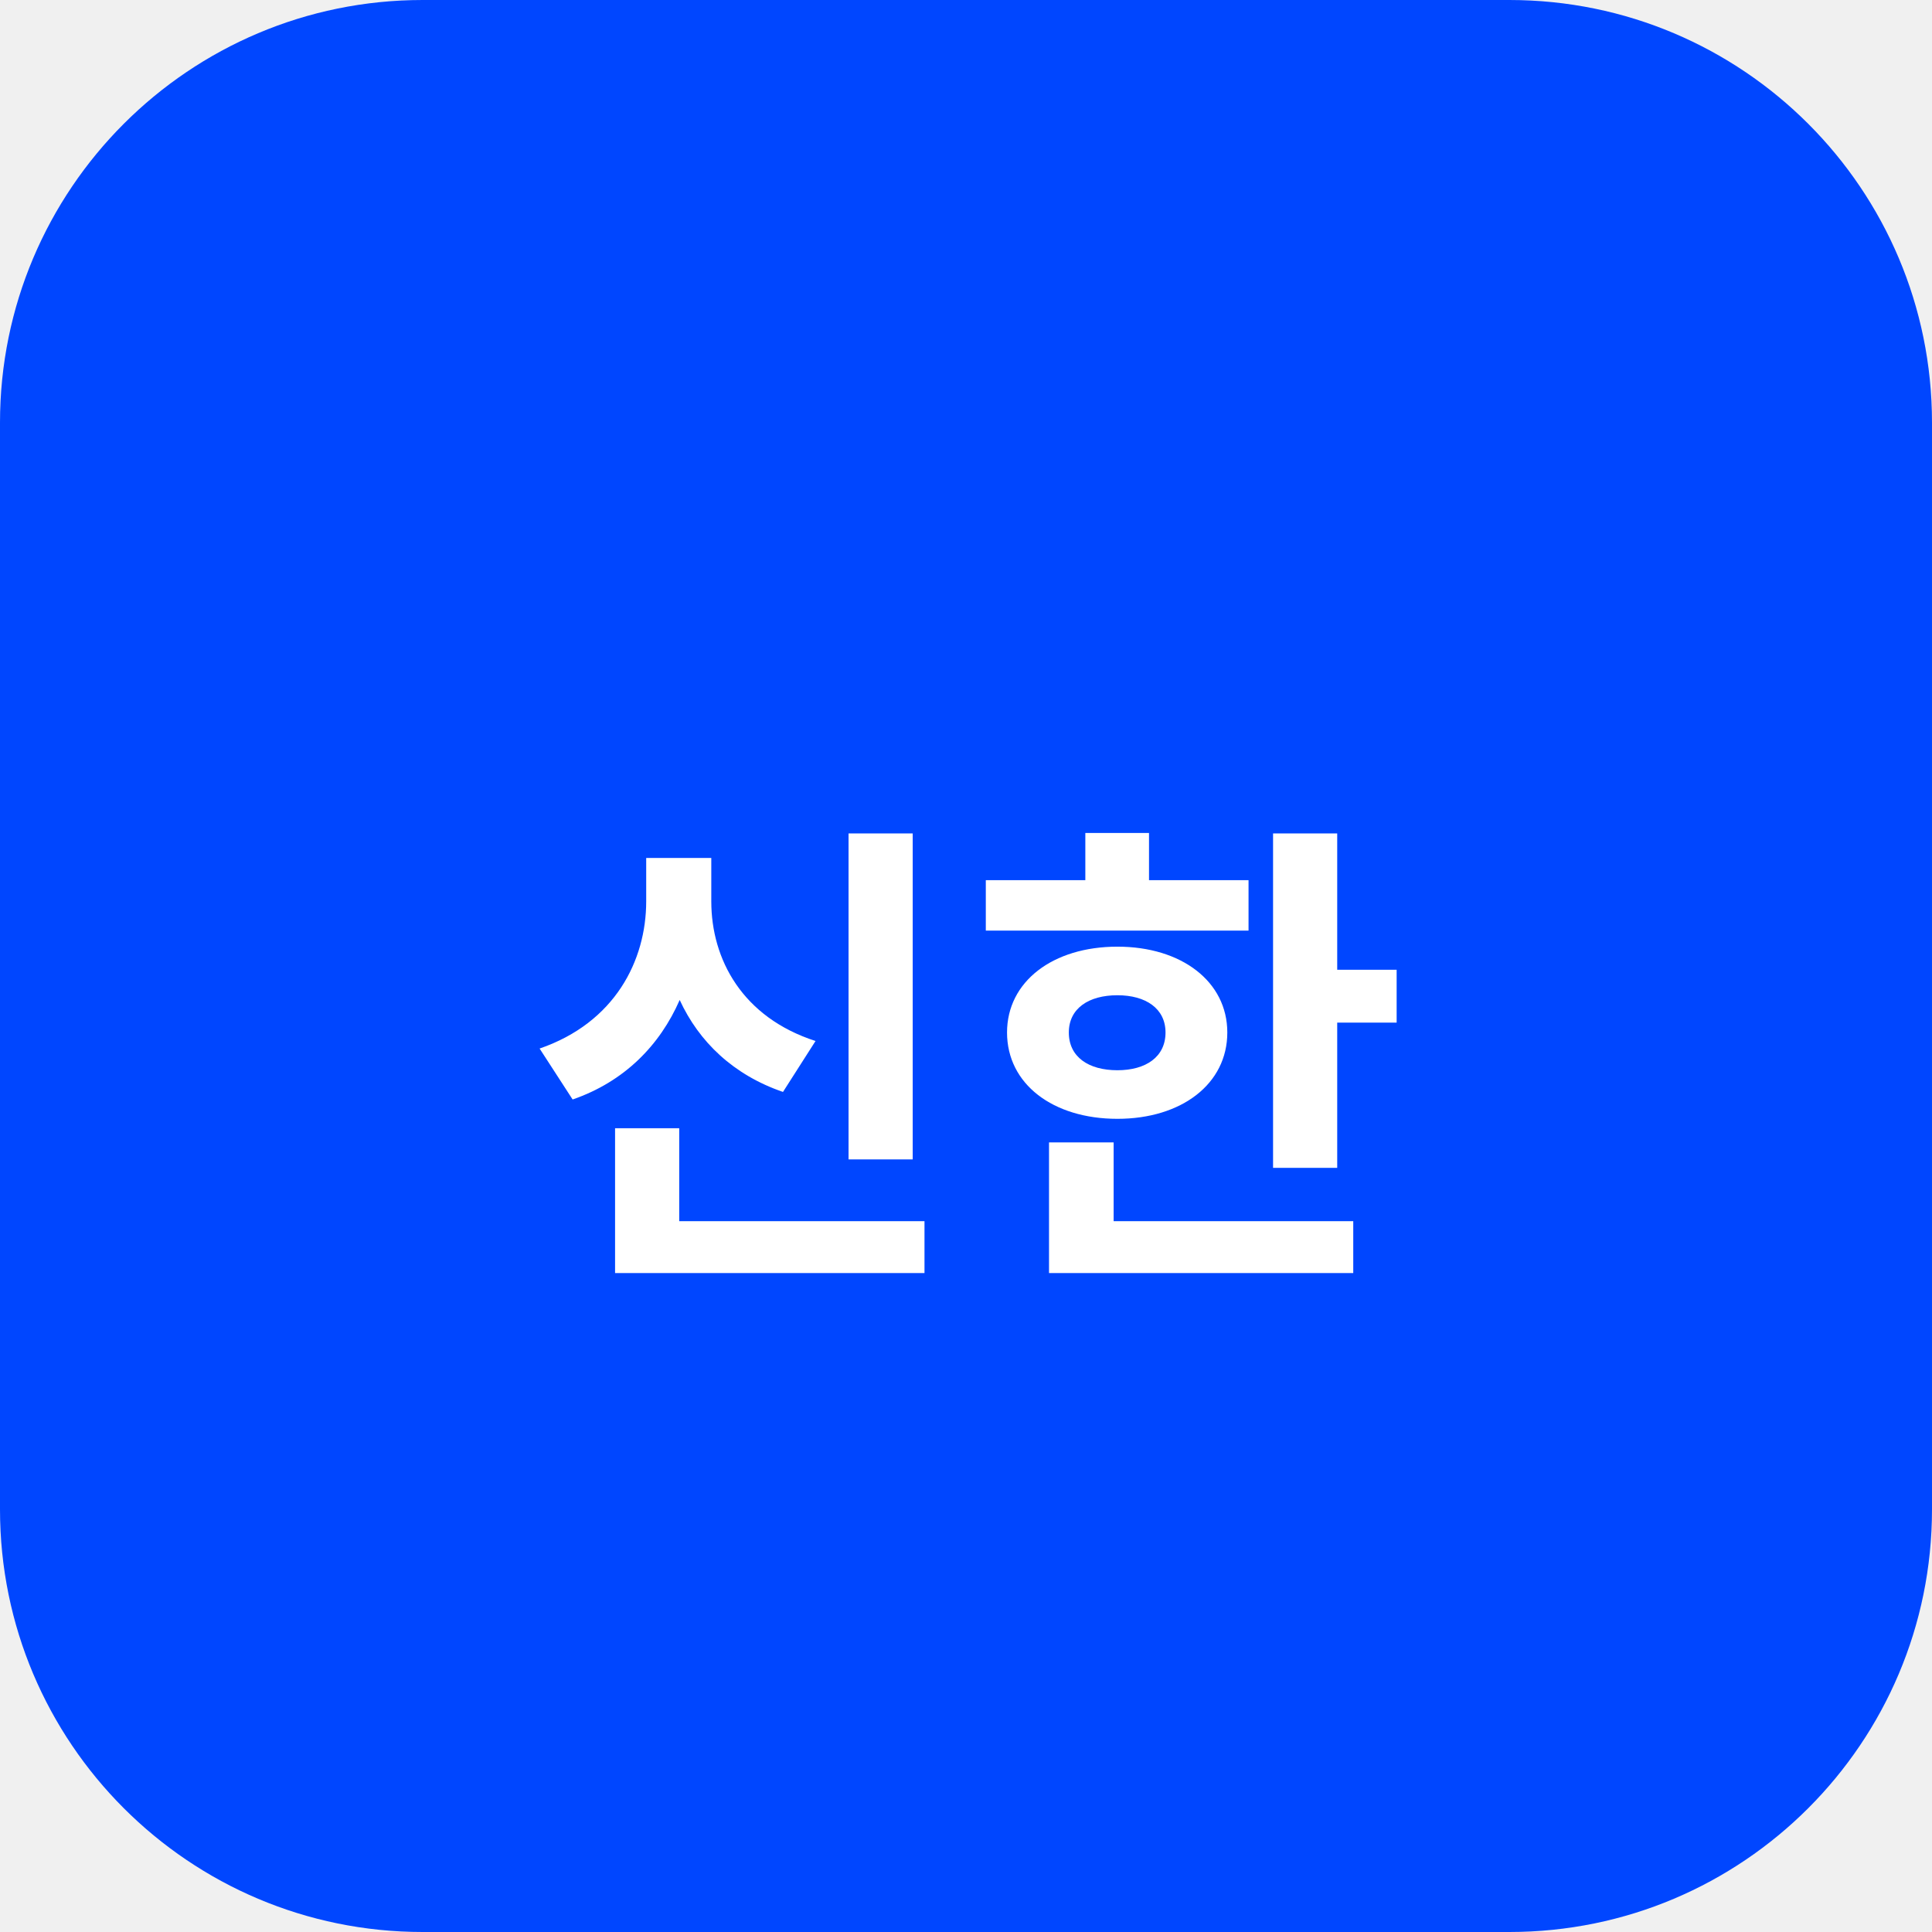
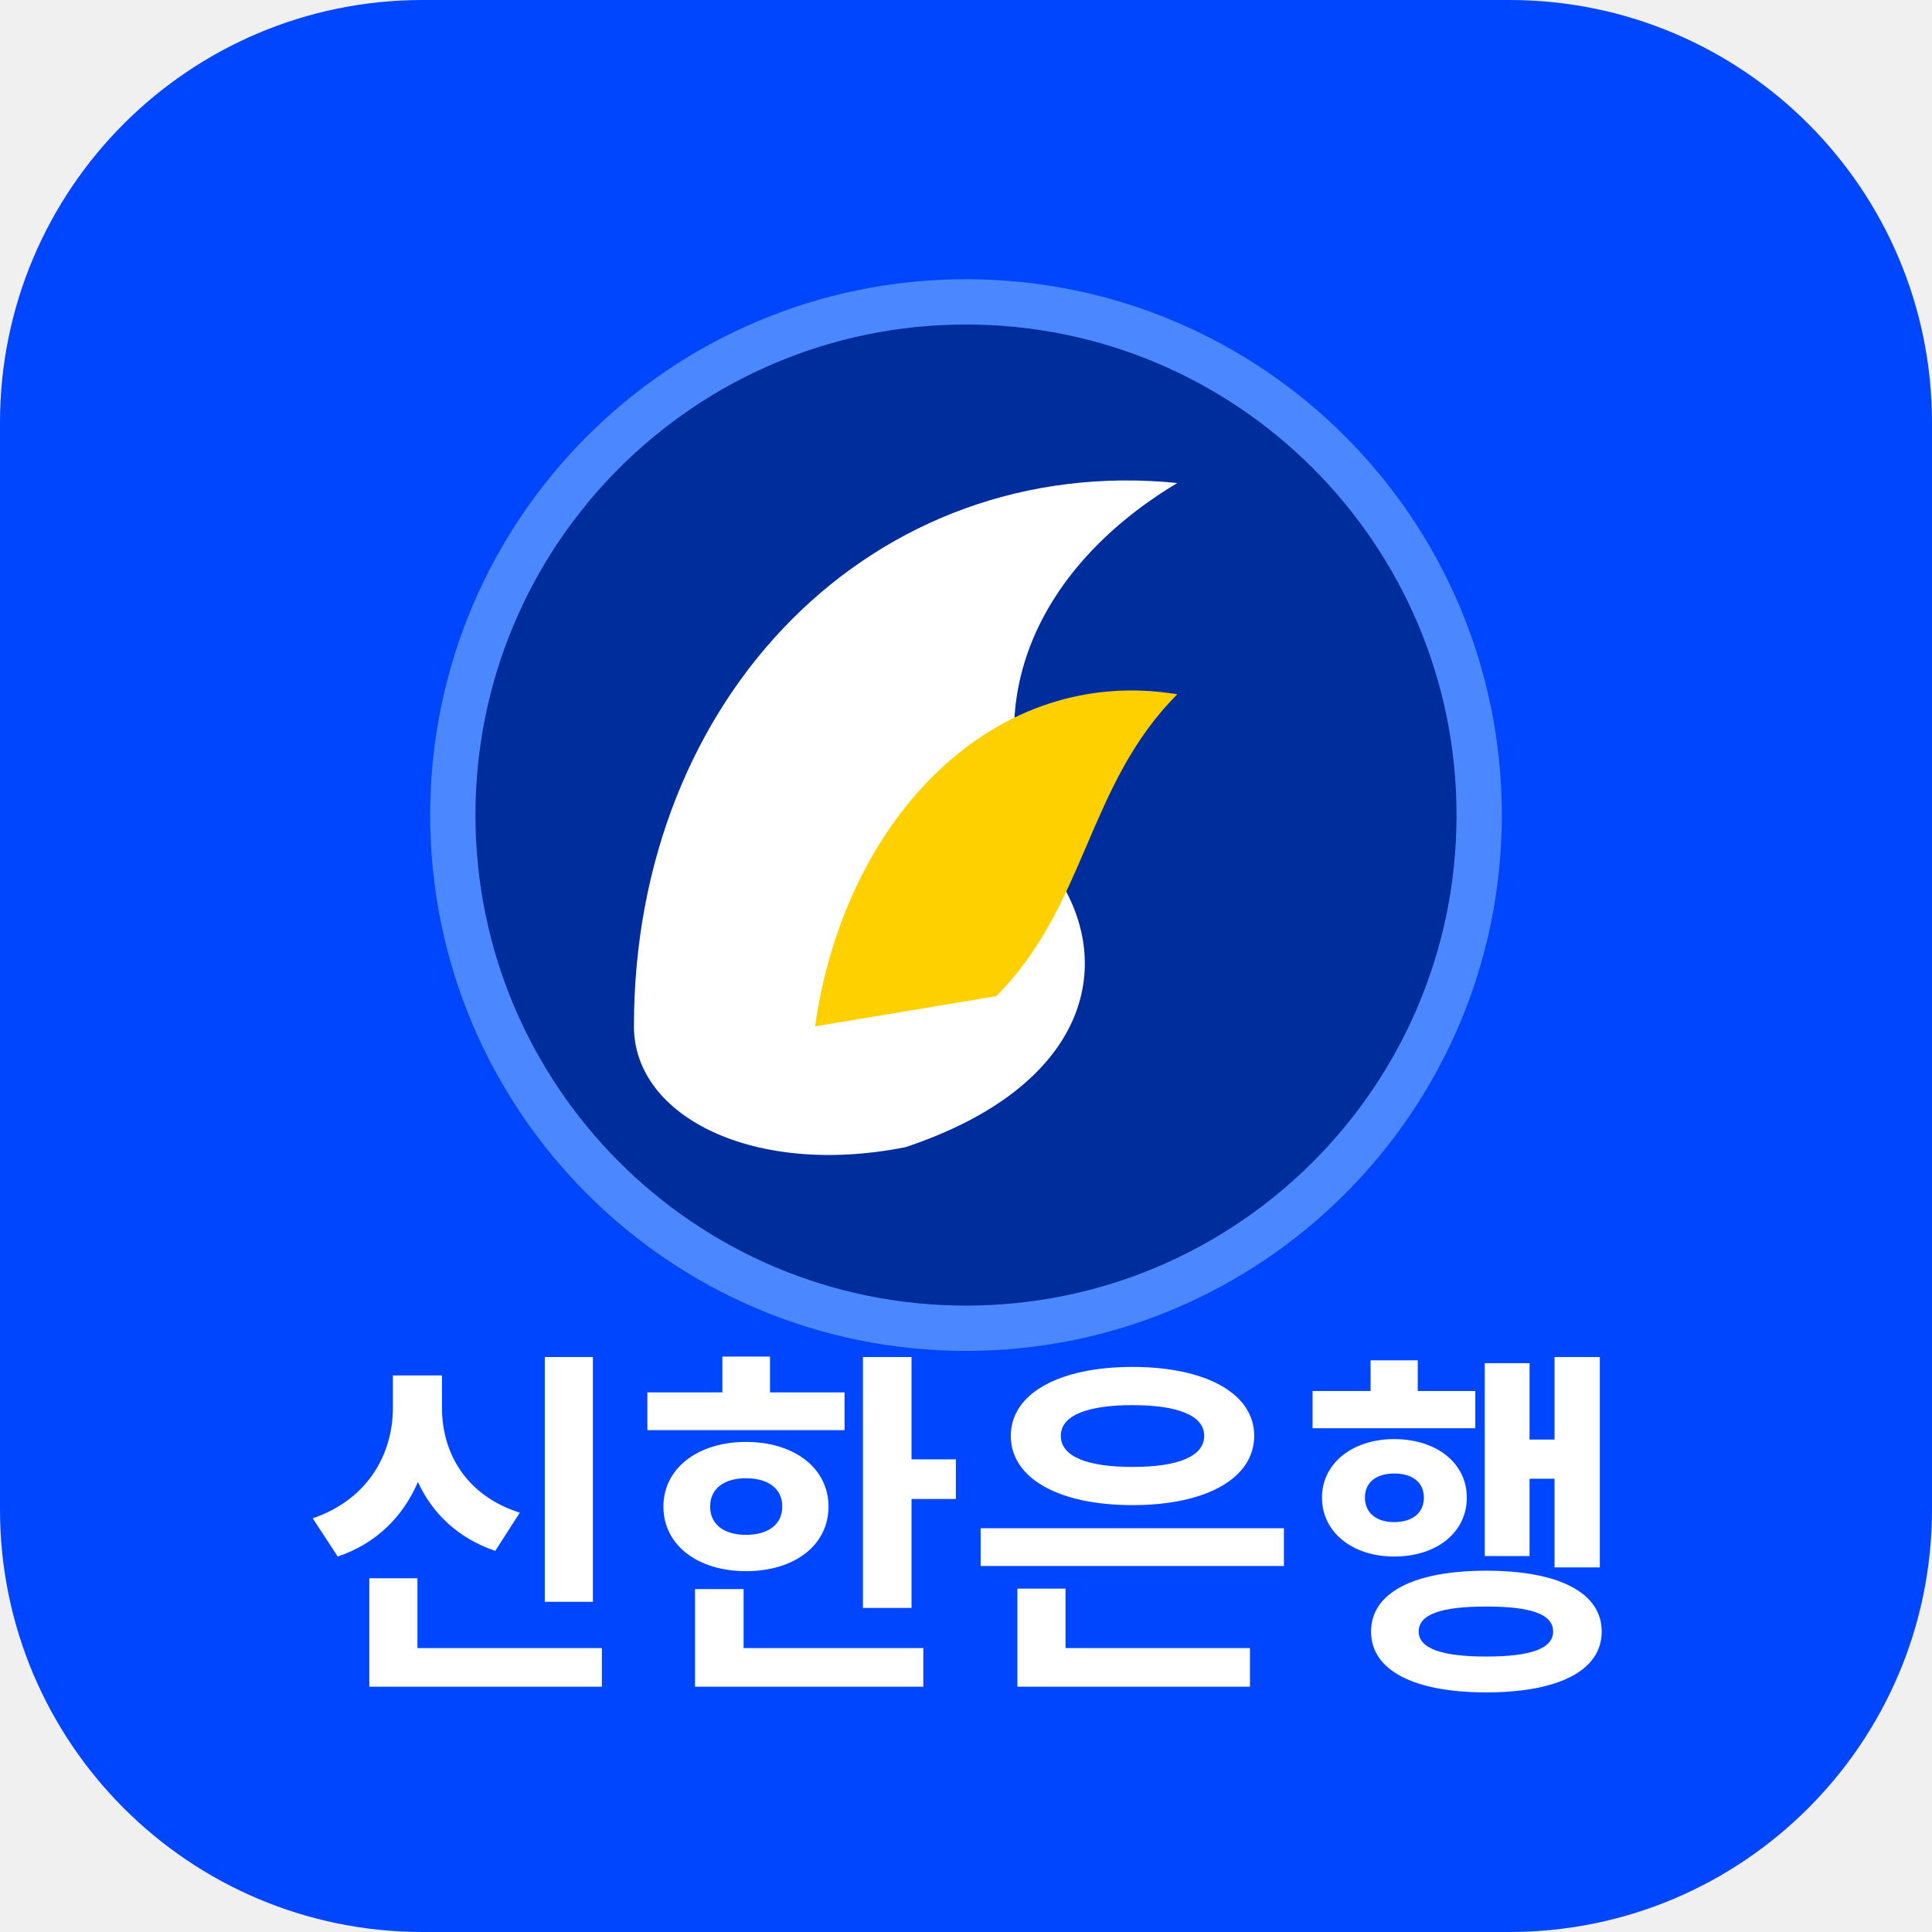
- <svg xmlns="http://www.w3.org/2000/svg" viewBox="0 0 64 64" role="img" aria-label="shinhan">
+ <svg xmlns="http://www.w3.org/2000/svg" viewBox="0 0 64 64" role="img" aria-label="신한">
  <rect width="64" height="64" rx="14" fill="#0046FF" />
-   <text x="32" y="41" text-anchor="middle" font-family="Arial Black, Malgun Gothic, Apple SD Gothic Neo, sans-serif" font-size="16" font-weight="800" fill="#ffffff">신한</text>
+   <circle cx="32" cy="27" r="17" fill="#002D9C" stroke="#4B88FF" stroke-width="1.5" />
+   <path d="M21 34 C21 23 29 15 39 16 C34 19 32 24 35 29 C37 32 36 36 30 38 C25 39 21 37 21 34 Z" fill="#FFFFFF" />
+   <path d="M27 34 C28 27 33 22 39 23 C36 26 36 30 33 33 Z" fill="#FFD000" />
+   <text x="32" y="55" text-anchor="middle" font-family="'Apple SD Gothic Neo', 'Malgun Gothic', sans-serif" font-size="12" font-weight="800" fill="#FFFFFF">신한은행</text>
</svg>
